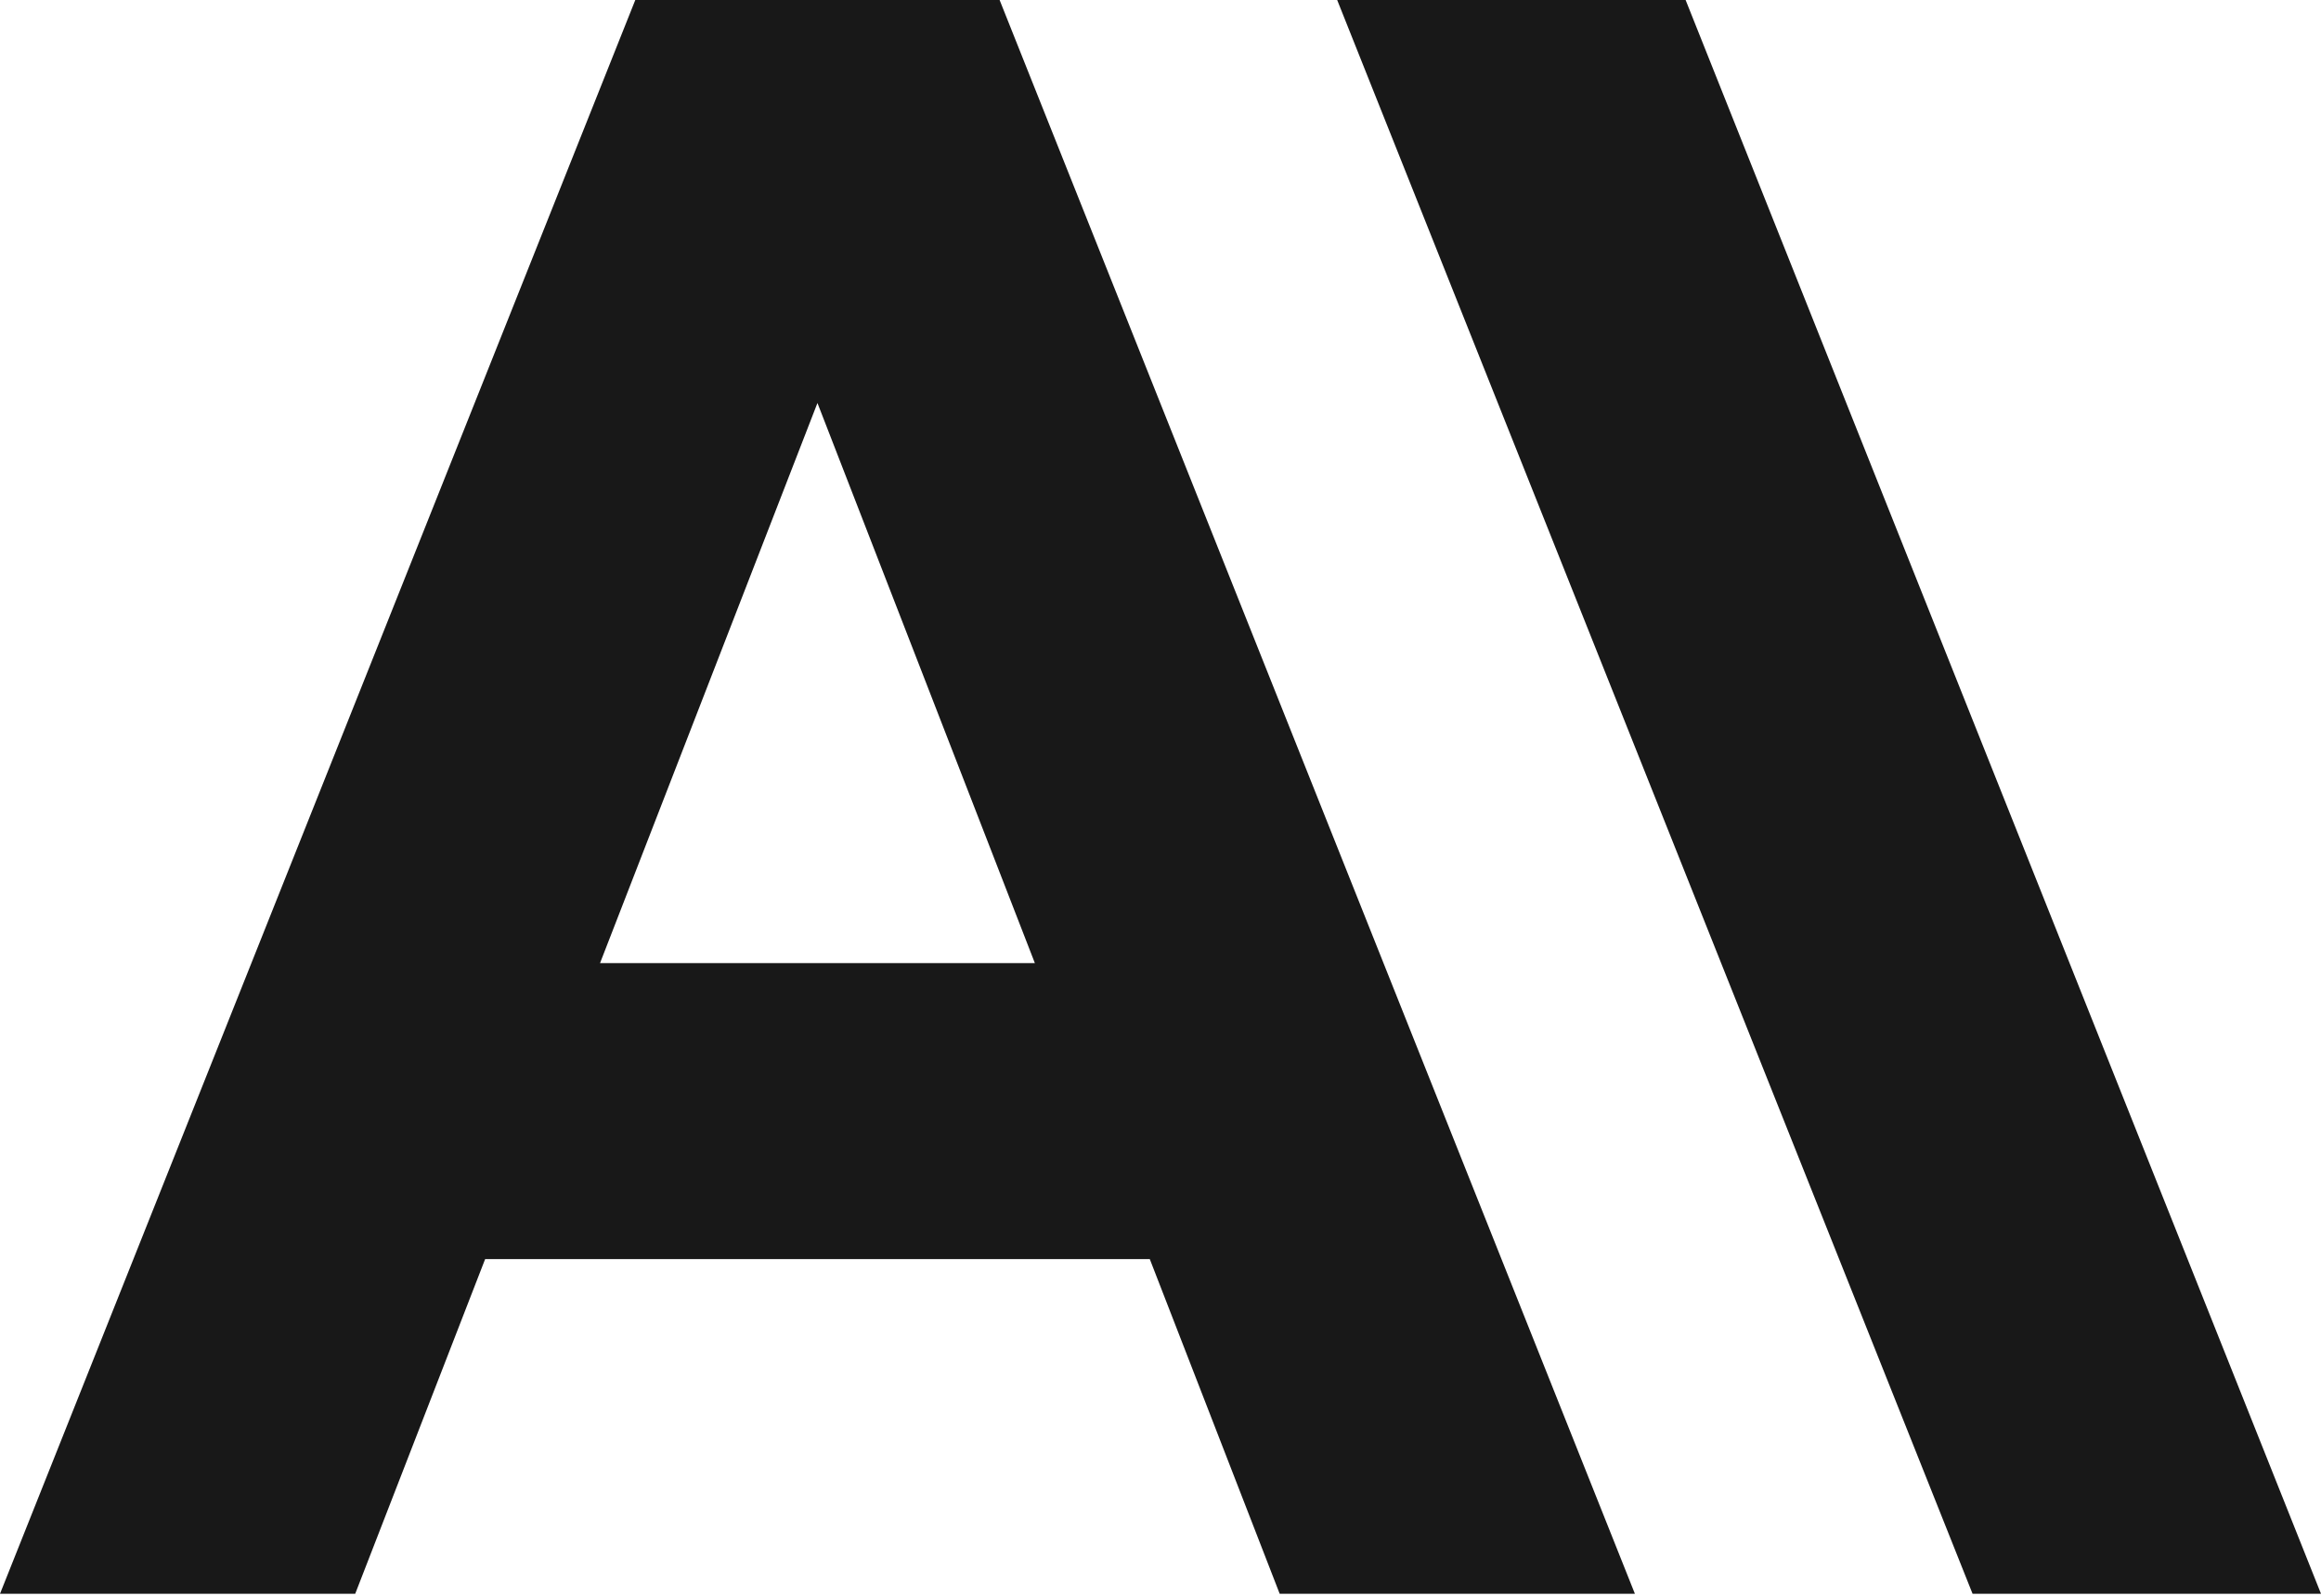
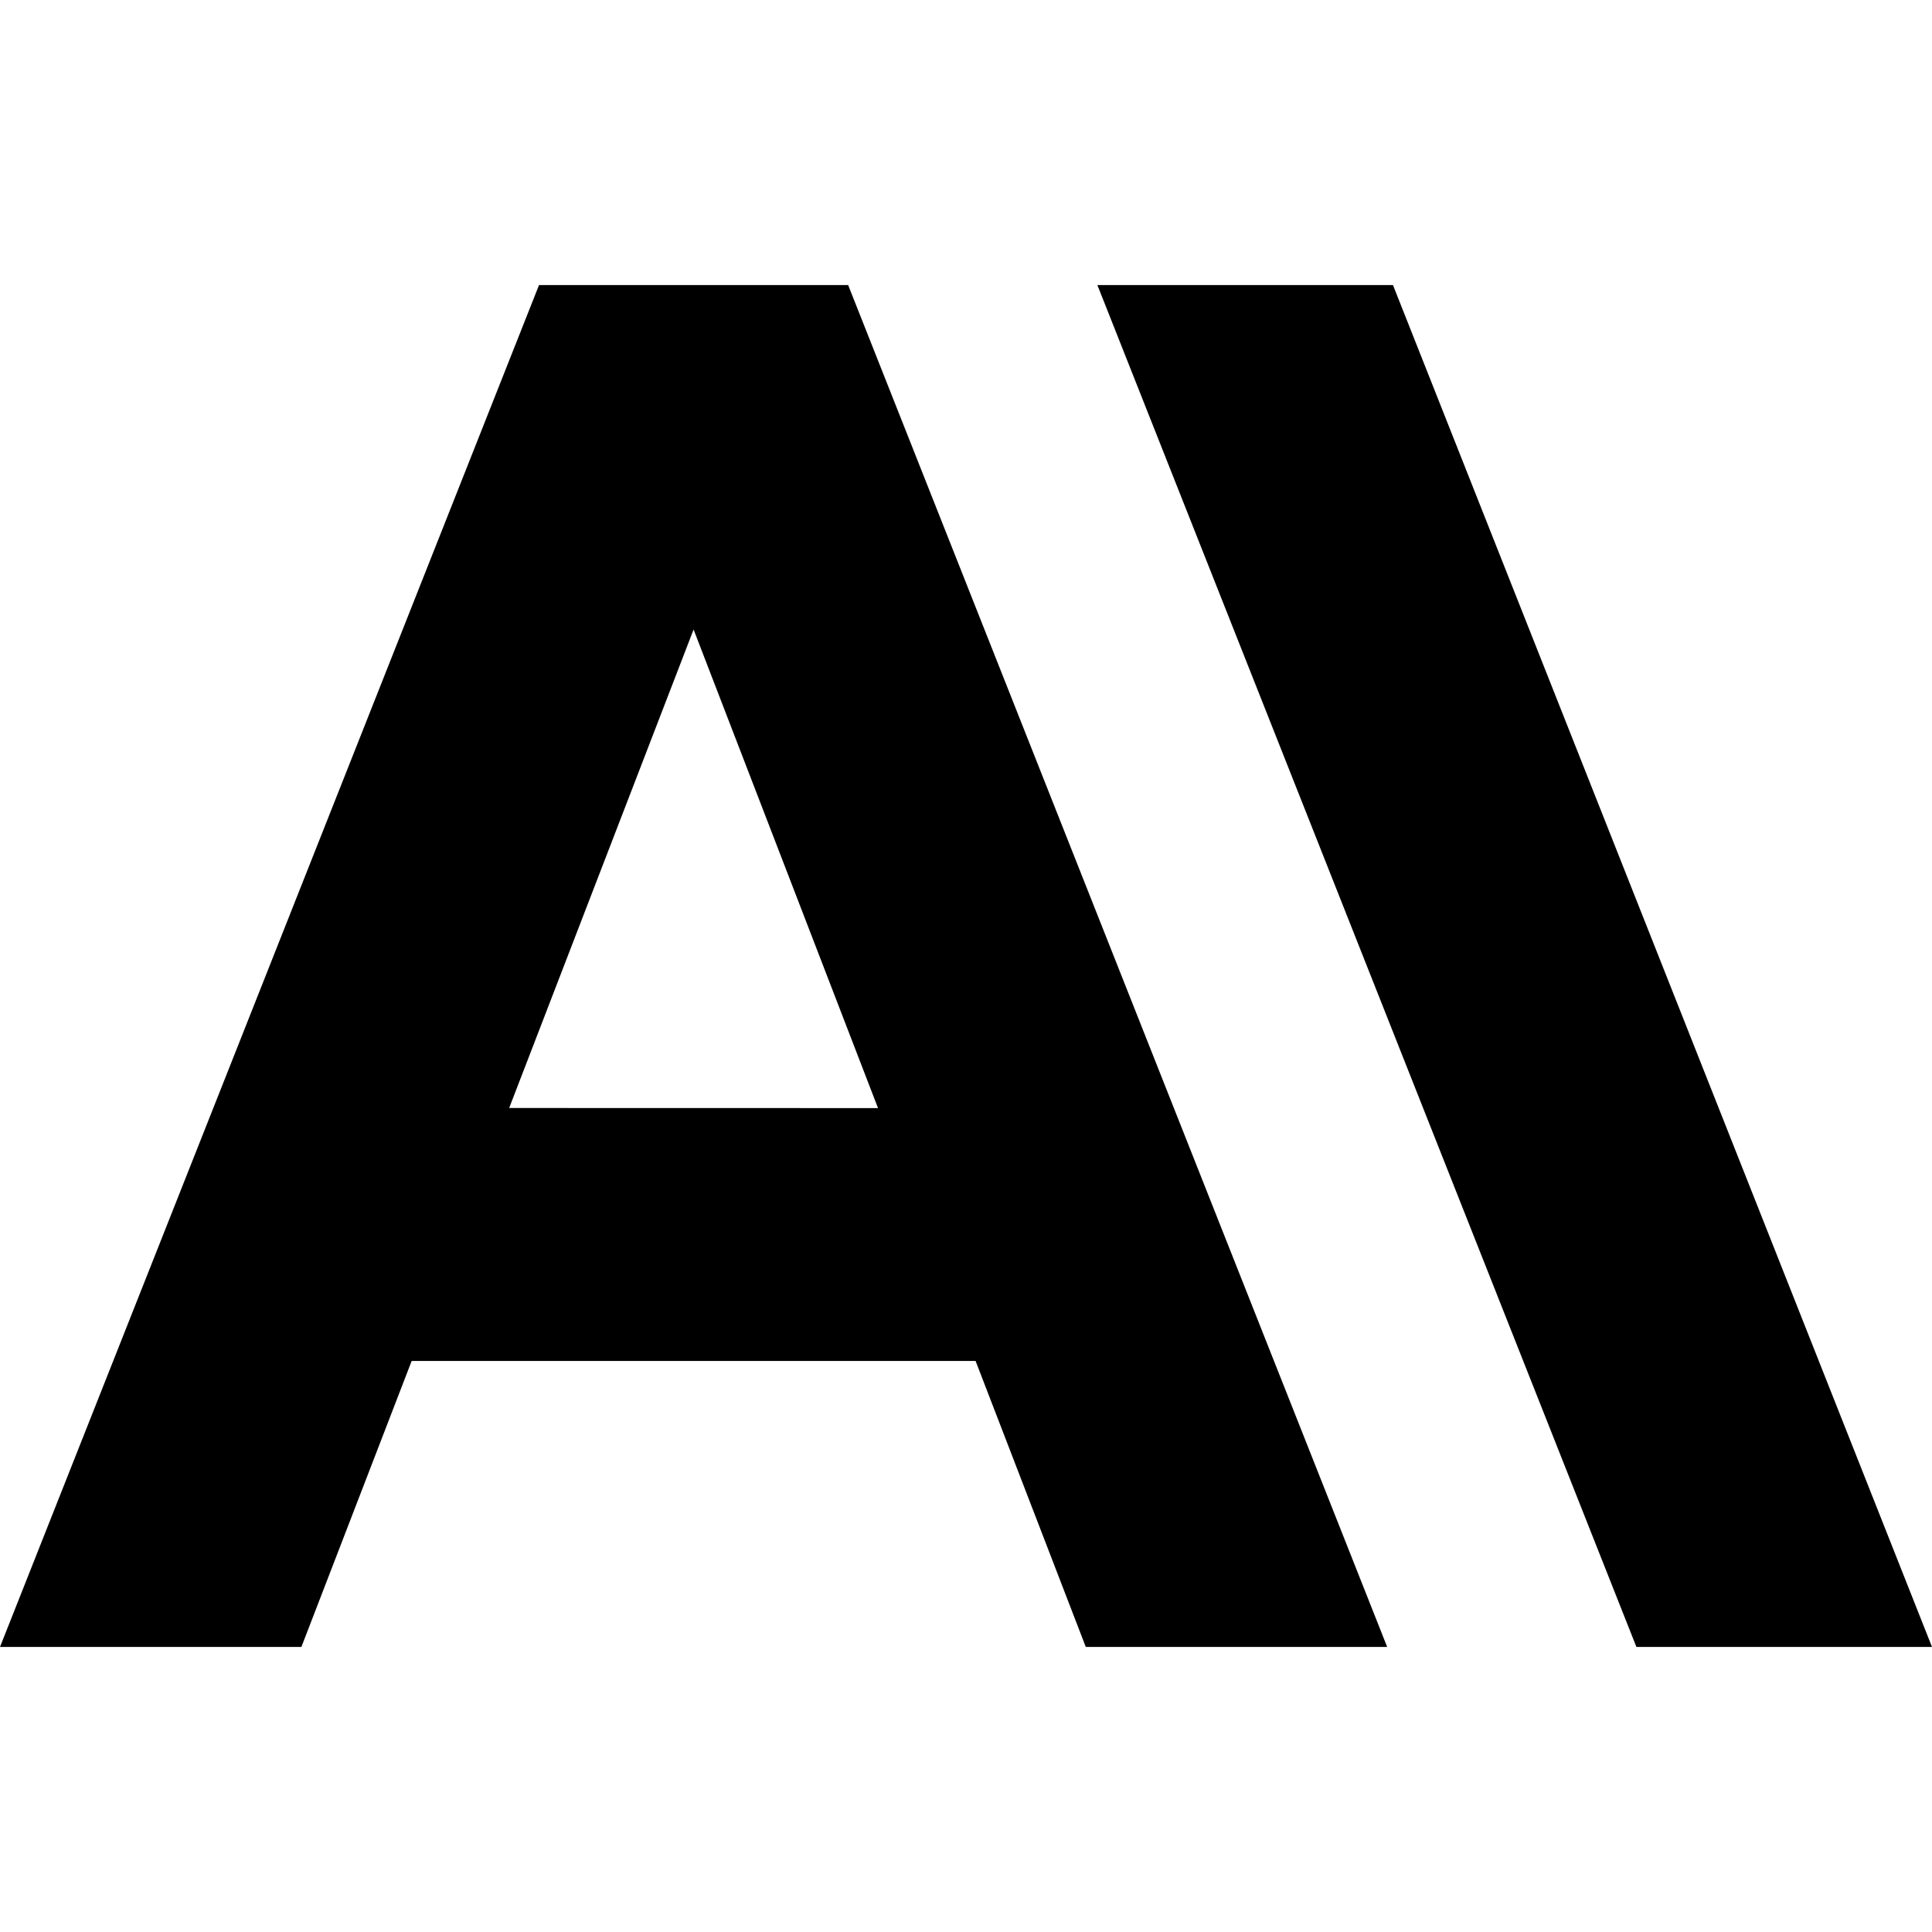
- <svg xmlns="http://www.w3.org/2000/svg" width="256px" height="176px" viewBox="0 0 256 176" version="1.1" preserveAspectRatio="xMidYMid">
-   <g fill="#181818">
-     <path d="M147.487,0 C147.487,0 217.568,175.78 217.568,175.78 C217.568,175.78 256,175.78 256,175.78 C256,175.78 185.919,0 185.919,0 C185.919,0 147.487,0 147.487,0 C147.487,0 147.487,0 147.487,0 Z" />
-     <path d="M66.183,106.221 C66.183,106.221 90.162,44.447 90.162,44.447 C90.162,44.447 114.142,106.221 114.142,106.221 C114.142,106.221 66.183,106.221 66.183,106.221 C66.183,106.221 66.183,106.221 66.183,106.221 Z M70.071,0 C70.071,0 0,175.78 0,175.78 C0,175.78 39.179,175.78 39.179,175.78 C39.179,175.78 53.51,138.866 53.51,138.866 C53.51,138.866 126.818,138.866 126.818,138.866 C126.818,138.866 141.146,175.78 141.146,175.78 C141.146,175.78 180.325,175.78 180.325,175.78 C180.325,175.78 110.254,0 110.254,0 C110.254,0 70.071,0 70.071,0 C70.071,0 70.071,0 70.071,0 Z" />
-   </g>
+ <svg xmlns="http://www.w3.org/2000/svg" width="1em" height="1em" viewBox="0 0 24 24">
+   <path fill="currentColor" d="M17.304 3.541h-3.672l6.696 16.918H24Zm-10.608 0L0 20.459h3.744l1.37-3.553h7.005l1.369 3.553h3.744L10.536 3.541Zm-.371 10.223L8.616 7.82l2.291 5.945Z" />
</svg>
